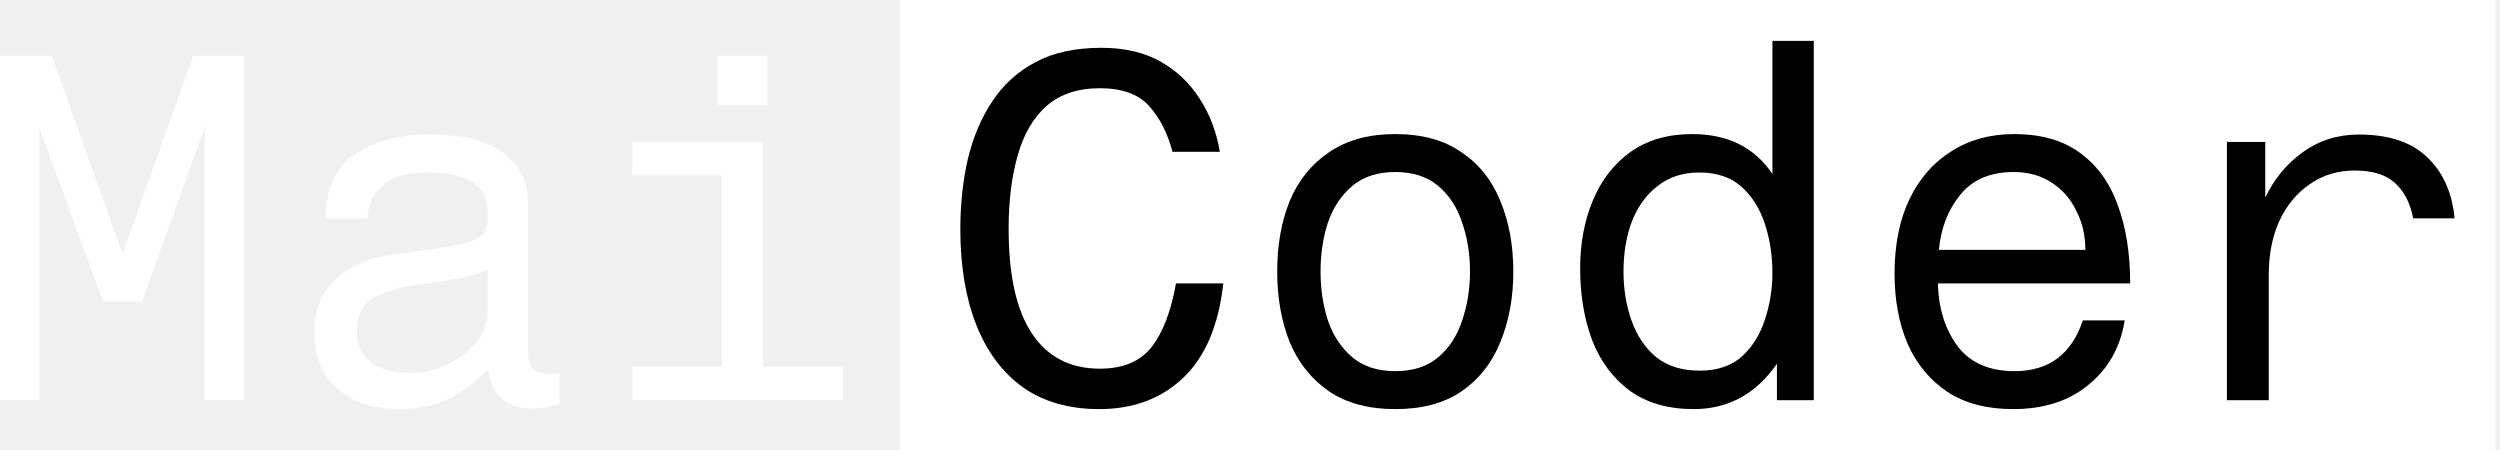
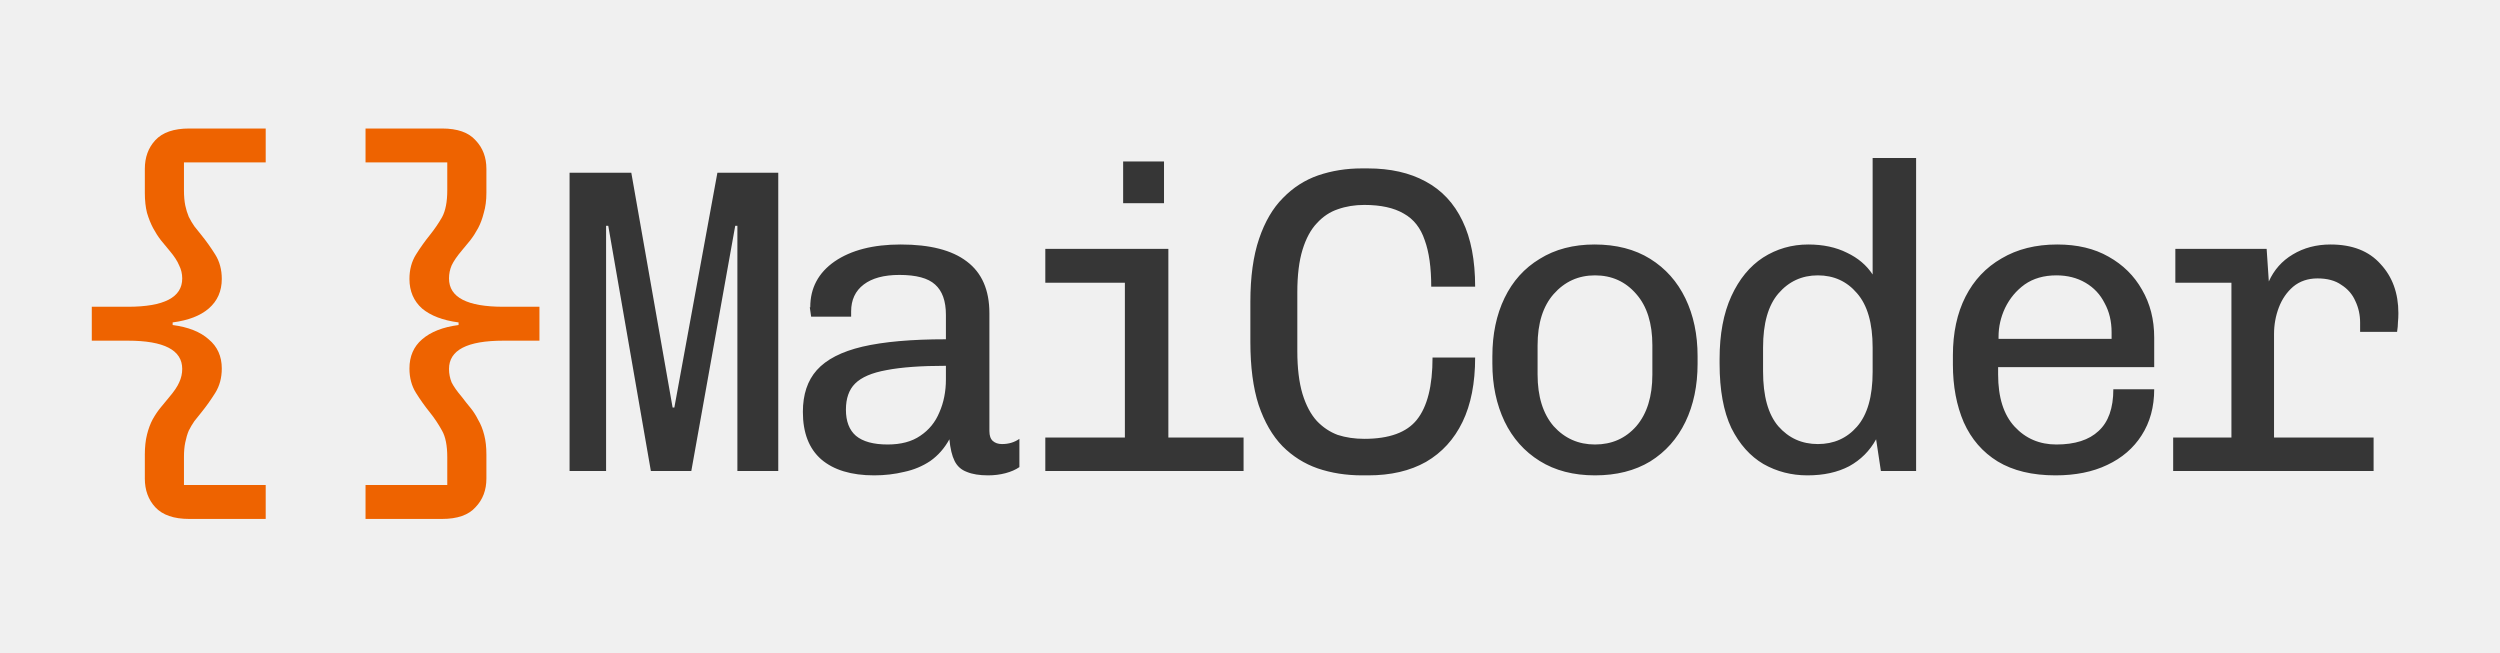
- <svg xmlns="http://www.w3.org/2000/svg" width="100" height="18" viewBox="0 0 100 18" fill="none">
-   <path d="M36 0H99.818V18H36V0Z" fill="white" />
-   <path d="M4.125 12.066L1.574 5.106V16.009H0V2.228H2.072L4.902 10.153L7.731 2.228H9.763V16.009H8.189V5.087L5.679 12.066H4.125Z" fill="white" />
-   <path d="M22.379 14.924V16.166C21.968 16.285 21.636 16.344 21.383 16.344C20.267 16.344 19.65 15.825 19.53 14.786C18.946 15.352 18.374 15.759 17.817 16.009C17.259 16.245 16.648 16.364 15.983 16.364C14.974 16.364 14.15 16.101 13.513 15.575C12.888 15.036 12.576 14.287 12.576 13.328C12.576 12.618 12.729 12.053 13.034 11.632C13.34 11.198 13.712 10.876 14.15 10.666C14.602 10.443 15.027 10.298 15.425 10.232C15.611 10.206 15.897 10.166 16.282 10.114C16.668 10.048 17.152 9.976 17.737 9.897C18.401 9.805 18.859 9.68 19.112 9.522C19.377 9.365 19.51 9.122 19.51 8.793V8.438C19.51 7.413 18.713 6.9 17.119 6.9C16.349 6.9 15.764 7.051 15.366 7.354C14.98 7.643 14.755 8.103 14.688 8.734H13.014C13.041 7.538 13.433 6.683 14.19 6.171C14.961 5.645 15.963 5.382 17.199 5.382C18.487 5.382 19.464 5.625 20.128 6.112C20.792 6.585 21.124 7.281 21.124 8.202V14.155C21.124 14.694 21.423 14.964 22.021 14.964C22.127 14.964 22.247 14.951 22.379 14.924ZM19.51 12.421V10.784C19.165 10.942 18.733 11.067 18.215 11.159C17.71 11.251 17.239 11.323 16.8 11.376C16.03 11.468 15.412 11.645 14.947 11.908C14.496 12.171 14.27 12.631 14.27 13.288C14.27 13.801 14.456 14.201 14.828 14.491C15.213 14.78 15.738 14.924 16.402 14.924C16.893 14.924 17.372 14.819 17.837 14.609C18.315 14.386 18.713 14.083 19.032 13.702C19.351 13.321 19.51 12.894 19.51 12.421Z" fill="white" />
-   <path d="M28.699 4.199V2.228H30.692V4.199H28.699ZM30.512 5.678V14.668H33.72V16.009H25.292V14.668H28.878V7.019H25.292V5.678H30.512Z" fill="white" />
-   <path d="M48.794 6.072H46.901C46.702 5.323 46.389 4.712 45.964 4.239C45.539 3.766 44.882 3.529 43.992 3.529C43.115 3.529 42.404 3.766 41.86 4.239C41.328 4.712 40.943 5.376 40.704 6.23C40.465 7.071 40.345 8.044 40.345 9.148C40.345 11.014 40.657 12.414 41.282 13.347C41.906 14.28 42.809 14.747 43.992 14.747C44.922 14.747 45.612 14.458 46.064 13.88C46.516 13.301 46.841 12.454 47.04 11.336H48.933C48.747 13.005 48.216 14.261 47.339 15.102C46.462 15.943 45.34 16.364 43.972 16.364C42.763 16.364 41.747 16.075 40.923 15.496C40.1 14.905 39.475 14.07 39.05 12.992C38.625 11.915 38.413 10.64 38.413 9.168C38.413 8.182 38.512 7.249 38.712 6.368C38.924 5.487 39.249 4.719 39.688 4.061C40.126 3.391 40.704 2.865 41.421 2.484C42.139 2.103 43.015 1.912 44.051 1.912C44.981 1.912 45.772 2.096 46.423 2.464C47.074 2.832 47.598 3.332 47.997 3.963C48.395 4.58 48.661 5.284 48.794 6.072Z" fill="black" />
-   <path d="M55.811 5.363C56.887 5.363 57.77 5.606 58.461 6.092C59.165 6.565 59.683 7.216 60.015 8.044C60.36 8.872 60.533 9.812 60.533 10.863C60.533 11.901 60.36 12.841 60.015 13.682C59.683 14.51 59.165 15.168 58.461 15.654C57.77 16.127 56.887 16.364 55.811 16.364C54.748 16.364 53.865 16.127 53.161 15.654C52.457 15.168 51.932 14.51 51.587 13.682C51.254 12.841 51.088 11.901 51.088 10.863C51.088 9.812 51.254 8.872 51.587 8.044C51.932 7.216 52.457 6.565 53.161 6.092C53.865 5.606 54.748 5.363 55.811 5.363ZM55.811 6.881C55.107 6.881 54.535 7.065 54.097 7.433C53.659 7.801 53.333 8.287 53.121 8.892C52.922 9.496 52.822 10.153 52.822 10.863C52.822 11.56 52.922 12.217 53.121 12.835C53.333 13.439 53.659 13.925 54.097 14.293C54.535 14.662 55.107 14.846 55.811 14.846C56.515 14.846 57.086 14.662 57.524 14.293C57.963 13.925 58.282 13.439 58.481 12.835C58.693 12.217 58.8 11.56 58.8 10.863C58.8 10.153 58.693 9.496 58.481 8.892C58.282 8.287 57.963 7.801 57.524 7.433C57.086 7.065 56.515 6.881 55.811 6.881Z" fill="black" />
-   <path d="M70.897 1.636H72.551V16.009H71.077V14.55C70.24 15.759 69.131 16.364 67.749 16.364C66.726 16.364 65.876 16.12 65.199 15.634C64.521 15.135 64.017 14.458 63.684 13.604C63.366 12.749 63.206 11.796 63.206 10.745C63.206 9.746 63.372 8.846 63.704 8.044C64.037 7.229 64.535 6.578 65.199 6.092C65.876 5.606 66.707 5.363 67.689 5.363C69.111 5.363 70.18 5.895 70.897 6.959V1.636ZM67.968 6.9C67.318 6.9 66.766 7.078 66.315 7.433C65.863 7.774 65.518 8.248 65.278 8.852C65.053 9.444 64.94 10.114 64.94 10.863C64.94 11.56 65.046 12.21 65.259 12.815C65.471 13.419 65.797 13.906 66.235 14.274C66.687 14.642 67.271 14.826 67.988 14.826C68.692 14.826 69.257 14.635 69.682 14.254C70.107 13.86 70.413 13.367 70.599 12.775C70.798 12.171 70.897 11.553 70.897 10.922C70.897 10.226 70.798 9.575 70.599 8.97C70.399 8.353 70.087 7.853 69.662 7.472C69.237 7.091 68.672 6.9 67.968 6.9Z" fill="black" />
-   <path d="M84.988 12.815C84.815 13.893 84.33 14.754 83.533 15.398C82.75 16.042 81.747 16.364 80.525 16.364C79.475 16.364 78.599 16.134 77.894 15.674C77.191 15.2 76.659 14.556 76.3 13.742C75.955 12.927 75.782 11.993 75.782 10.942C75.782 9.785 75.982 8.793 76.38 7.965C76.779 7.137 77.337 6.499 78.054 6.053C78.771 5.593 79.608 5.363 80.564 5.363C81.641 5.363 82.517 5.612 83.195 6.112C83.885 6.611 84.39 7.308 84.709 8.202C85.041 9.095 85.207 10.14 85.207 11.336H77.516C77.543 12.348 77.808 13.19 78.313 13.86C78.818 14.517 79.575 14.846 80.585 14.846C81.953 14.846 82.863 14.169 83.314 12.815H84.988ZM80.545 6.881C79.615 6.881 78.904 7.183 78.413 7.788C77.921 8.392 77.635 9.128 77.556 9.996H83.414C83.414 9.417 83.294 8.898 83.055 8.438C82.829 7.965 82.504 7.59 82.079 7.314C81.654 7.025 81.142 6.881 80.545 6.881Z" fill="black" />
-   <path d="M89.076 16.009V5.678H90.61V7.906C90.956 7.17 91.454 6.565 92.105 6.092C92.755 5.619 93.506 5.382 94.356 5.382C95.552 5.382 96.462 5.685 97.086 6.289C97.724 6.894 98.089 7.709 98.182 8.734H96.528C96.409 8.116 96.163 7.643 95.791 7.314C95.432 6.986 94.901 6.821 94.197 6.821C93.506 6.821 92.902 7.005 92.383 7.373C91.865 7.728 91.46 8.221 91.168 8.852C90.889 9.47 90.75 10.186 90.75 11.001V16.009H89.076Z" fill="black" />
+ <svg xmlns="http://www.w3.org/2000/svg" width="207" height="54" viewBox="0 0 207 54" fill="none">
+   <path d="M47.16 39V14.304H52.272L55.692 33.744H55.836L59.4 14.304H64.44V39H61.056V18.696H60.876L57.24 39H53.892L50.364 18.696H50.184V39H47.16ZM72.382 39.36C70.486 39.36 69.022 38.916 67.99 38.028C66.982 37.14 66.478 35.832 66.478 34.104C66.478 32.664 66.862 31.512 67.63 30.648C68.422 29.76 69.682 29.112 71.41 28.704C73.162 28.296 75.466 28.092 78.322 28.092V26.076C78.322 24.924 78.022 24.084 77.422 23.556C76.846 23.028 75.862 22.764 74.47 22.764C73.198 22.764 72.214 23.028 71.518 23.556C70.822 24.084 70.474 24.828 70.474 25.788V26.22H67.162C67.114 25.836 67.078 25.584 67.054 25.464C67.054 25.344 67.054 25.296 67.054 25.32C67.054 25.344 67.054 25.38 67.054 25.428C67.078 25.476 67.09 25.476 67.09 25.428C67.09 23.844 67.762 22.584 69.106 21.648C70.474 20.712 72.298 20.244 74.578 20.244C77.002 20.244 78.826 20.712 80.05 21.648C81.298 22.584 81.922 24.012 81.922 25.932V35.688C81.922 36.072 82.018 36.348 82.21 36.516C82.402 36.684 82.654 36.768 82.966 36.768C83.518 36.768 83.998 36.624 84.406 36.336V38.676C84.094 38.892 83.71 39.06 83.254 39.18C82.798 39.3 82.318 39.36 81.814 39.36C81.094 39.36 80.506 39.264 80.05 39.072C79.594 38.904 79.258 38.604 79.042 38.172C78.826 37.74 78.682 37.14 78.61 36.372C78.202 37.116 77.674 37.716 77.026 38.172C76.378 38.604 75.658 38.904 74.866 39.072C74.074 39.264 73.246 39.36 72.382 39.36ZM73.498 36.804C74.602 36.804 75.502 36.564 76.198 36.084C76.918 35.604 77.446 34.956 77.782 34.14C78.142 33.324 78.322 32.412 78.322 31.404V30.288C76.258 30.288 74.614 30.408 73.39 30.648C72.19 30.864 71.326 31.236 70.798 31.764C70.294 32.268 70.042 32.988 70.042 33.924C70.042 34.884 70.318 35.604 70.87 36.084C71.446 36.564 72.322 36.804 73.498 36.804ZM93.14 39V23.412H86.552V20.604H96.74V39H93.14ZM86.552 39V36.228H102.968V39H86.552ZM92.996 16.824V13.368H96.38V16.824H92.996ZM112.782 39.36C111.462 39.36 110.238 39.168 109.11 38.784C108.006 38.4 107.034 37.788 106.194 36.948C105.354 36.084 104.694 34.944 104.214 33.528C103.758 32.112 103.53 30.372 103.53 28.308V24.996C103.53 22.932 103.77 21.192 104.25 19.776C104.73 18.36 105.39 17.232 106.23 16.392C107.07 15.528 108.042 14.904 109.146 14.52C110.274 14.136 111.474 13.944 112.746 13.944H113.25C115.122 13.944 116.718 14.304 118.038 15.024C119.382 15.744 120.402 16.836 121.098 18.3C121.794 19.74 122.142 21.552 122.142 23.736H118.506C118.506 22.152 118.326 20.868 117.966 19.884C117.63 18.876 117.054 18.144 116.238 17.688C115.422 17.208 114.33 16.968 112.962 16.968C112.17 16.968 111.438 17.088 110.766 17.328C110.118 17.544 109.542 17.928 109.038 18.48C108.534 19.008 108.138 19.74 107.85 20.676C107.562 21.612 107.418 22.788 107.418 24.204V29.064C107.418 30.48 107.562 31.668 107.85 32.628C108.138 33.564 108.534 34.308 109.038 34.86C109.542 35.388 110.118 35.772 110.766 36.012C111.438 36.228 112.17 36.336 112.962 36.336C115.026 36.336 116.478 35.808 117.318 34.752C118.182 33.672 118.614 31.956 118.614 29.604H122.142C122.142 31.716 121.794 33.492 121.098 34.932C120.402 36.372 119.394 37.476 118.074 38.244C116.754 38.988 115.158 39.36 113.286 39.36H112.782ZM132.064 39.36C130.288 39.36 128.764 38.964 127.492 38.172C126.22 37.38 125.248 36.288 124.576 34.896C123.904 33.48 123.568 31.884 123.568 30.108V29.496C123.568 27.672 123.904 26.064 124.576 24.672C125.248 23.28 126.22 22.2 127.492 21.432C128.764 20.64 130.276 20.244 132.028 20.244C133.828 20.244 135.364 20.64 136.636 21.432C137.908 22.224 138.88 23.316 139.552 24.708C140.224 26.1 140.56 27.696 140.56 29.496V30.108C140.56 31.932 140.224 33.54 139.552 34.932C138.88 36.324 137.908 37.416 136.636 38.208C135.364 38.976 133.84 39.36 132.064 39.36ZM132.064 36.804C133.456 36.804 134.596 36.3 135.484 35.292C136.372 34.26 136.816 32.832 136.816 31.008V28.596C136.816 26.772 136.372 25.356 135.484 24.348C134.596 23.316 133.456 22.8 132.064 22.8C130.696 22.8 129.556 23.316 128.644 24.348C127.756 25.356 127.312 26.772 127.312 28.596V31.008C127.312 32.832 127.756 34.26 128.644 35.292C129.556 36.3 130.696 36.804 132.064 36.804ZM149.654 39.36C148.334 39.36 147.122 39.048 146.018 38.424C144.914 37.776 144.026 36.78 143.354 35.436C142.706 34.068 142.382 32.292 142.382 30.108V29.712C142.382 27.672 142.706 25.944 143.354 24.528C144.002 23.112 144.878 22.044 145.982 21.324C147.11 20.604 148.358 20.244 149.726 20.244C150.95 20.244 152.018 20.472 152.93 20.928C153.842 21.36 154.55 21.96 155.054 22.728V13.08H158.654V39H155.738L155.342 36.372C154.814 37.332 154.07 38.076 153.11 38.604C152.15 39.108 150.998 39.36 149.654 39.36ZM150.518 36.768C151.838 36.768 152.918 36.288 153.758 35.328C154.622 34.344 155.054 32.832 155.054 30.792V28.776C155.054 26.76 154.622 25.26 153.758 24.276C152.918 23.292 151.838 22.8 150.518 22.8C149.198 22.8 148.106 23.304 147.242 24.312C146.402 25.296 145.982 26.784 145.982 28.776V30.756C145.982 32.796 146.402 34.308 147.242 35.292C148.106 36.276 149.198 36.768 150.518 36.768ZM170.196 39.36C168.276 39.36 166.68 38.976 165.408 38.208C164.16 37.44 163.224 36.36 162.6 34.968C162 33.576 161.7 31.98 161.7 30.18V29.424C161.7 27.552 162.048 25.932 162.744 24.564C163.44 23.196 164.436 22.14 165.732 21.396C167.028 20.628 168.564 20.244 170.34 20.244C171.996 20.244 173.412 20.58 174.588 21.252C175.788 21.924 176.712 22.836 177.36 23.988C178.032 25.14 178.368 26.46 178.368 27.948V30.396H165.444V31.008C165.444 32.904 165.9 34.344 166.812 35.328C167.724 36.312 168.876 36.804 170.268 36.804C171.804 36.804 172.968 36.432 173.76 35.688C174.576 34.944 174.984 33.792 174.984 32.232H178.368C178.368 33.696 178.02 34.968 177.324 36.048C176.652 37.104 175.704 37.92 174.48 38.496C173.28 39.072 171.852 39.36 170.196 39.36ZM165.48 28.056H174.84V27.516C174.84 26.604 174.648 25.8 174.264 25.104C173.904 24.384 173.376 23.82 172.68 23.412C171.984 23.004 171.18 22.8 170.268 22.8C169.236 22.8 168.36 23.052 167.64 23.556C166.944 24.06 166.404 24.708 166.02 25.5C165.66 26.268 165.48 27.06 165.48 27.876V28.056ZM184.762 39V23.412H180.118V20.604H187.678L187.858 23.304C188.29 22.344 188.95 21.6 189.838 21.072C190.75 20.52 191.794 20.244 192.97 20.244C194.77 20.244 196.15 20.784 197.11 21.864C198.094 22.92 198.586 24.276 198.586 25.932C198.586 26.196 198.574 26.448 198.55 26.688C198.55 26.904 198.526 27.168 198.478 27.48H195.418V26.724C195.418 26.076 195.286 25.476 195.022 24.924C194.782 24.372 194.398 23.928 193.87 23.592C193.366 23.232 192.706 23.052 191.89 23.052C191.098 23.052 190.426 23.28 189.874 23.736C189.346 24.192 188.95 24.768 188.686 25.464C188.422 26.16 188.29 26.892 188.29 27.66V39H184.762ZM179.938 39V36.228H196.534V39H179.938Z" fill="#363636" />
+   <path d="M15.664 42.968C14.392 42.968 13.456 42.644 12.856 41.996C12.28 41.372 11.992 40.58 11.992 39.62V37.64C11.992 37.016 12.052 36.464 12.172 35.984C12.292 35.504 12.448 35.084 12.64 34.724C12.856 34.34 13.084 34.004 13.324 33.716C13.564 33.428 13.792 33.152 14.008 32.888C14.416 32.408 14.692 32 14.836 31.664C15.004 31.304 15.088 30.932 15.088 30.548C15.088 28.988 13.588 28.208 10.588 28.208H7.6V25.4H10.588C13.588 25.4 15.088 24.62 15.088 23.06C15.088 22.676 15.004 22.316 14.836 21.98C14.692 21.62 14.416 21.2 14.008 20.72C13.792 20.456 13.564 20.18 13.324 19.892C13.084 19.58 12.868 19.244 12.676 18.884C12.484 18.524 12.316 18.104 12.172 17.624C12.052 17.144 11.992 16.592 11.992 15.968V13.988C11.992 13.028 12.28 12.236 12.856 11.612C13.456 10.964 14.392 10.64 15.664 10.64H22V13.448H15.232V15.752C15.232 16.232 15.268 16.652 15.34 17.012C15.412 17.348 15.508 17.66 15.628 17.948C15.772 18.236 15.928 18.5 16.096 18.74C16.288 18.98 16.48 19.22 16.672 19.46C17.08 19.964 17.464 20.504 17.824 21.08C18.184 21.656 18.364 22.328 18.364 23.096C18.364 24.104 18.004 24.92 17.284 25.544C16.588 26.144 15.592 26.528 14.296 26.696V26.912C15.592 27.08 16.588 27.476 17.284 28.1C18.004 28.7 18.364 29.504 18.364 30.512C18.364 31.28 18.184 31.952 17.824 32.528C17.464 33.104 17.08 33.644 16.672 34.148C16.48 34.388 16.288 34.628 16.096 34.868C15.928 35.108 15.772 35.372 15.628 35.66C15.508 35.948 15.412 36.272 15.34 36.632C15.268 36.968 15.232 37.376 15.232 37.856V40.16H22V42.968H15.664ZM36.602 10.64C37.874 10.64 38.798 10.964 39.374 11.612C39.974 12.236 40.274 13.028 40.274 13.988V15.968C40.274 16.592 40.202 17.144 40.058 17.624C39.938 18.104 39.782 18.524 39.59 18.884C39.398 19.244 39.182 19.58 38.942 19.892C38.702 20.18 38.474 20.456 38.258 20.72C37.85 21.2 37.562 21.62 37.394 21.98C37.25 22.316 37.178 22.676 37.178 23.06C37.178 24.62 38.678 25.4 41.678 25.4H44.666V28.208H41.678C38.678 28.208 37.178 28.988 37.178 30.548C37.178 30.932 37.25 31.304 37.394 31.664C37.562 32 37.85 32.408 38.258 32.888C38.474 33.176 38.702 33.464 38.942 33.752C39.182 34.04 39.398 34.376 39.59 34.76C39.806 35.12 39.974 35.54 40.094 36.02C40.214 36.476 40.274 37.016 40.274 37.64V39.62C40.274 40.58 39.974 41.372 39.374 41.996C38.798 42.644 37.874 42.968 36.602 42.968H30.266V40.16H37.034V37.856C37.034 36.896 36.89 36.164 36.602 35.66C36.314 35.132 35.978 34.628 35.594 34.148C35.186 33.644 34.802 33.104 34.442 32.528C34.082 31.952 33.902 31.28 33.902 30.512C33.902 29.504 34.25 28.7 34.946 28.1C35.666 27.476 36.674 27.08 37.97 26.912V26.696C36.674 26.528 35.666 26.144 34.946 25.544C34.25 24.92 33.902 24.104 33.902 23.096C33.902 22.328 34.082 21.656 34.442 21.08C34.802 20.504 35.186 19.964 35.594 19.46C35.978 18.98 36.314 18.488 36.602 17.984C36.89 17.456 37.034 16.712 37.034 15.752V13.448H30.266V10.64H36.602Z" fill="#EE6300" />
</svg>
